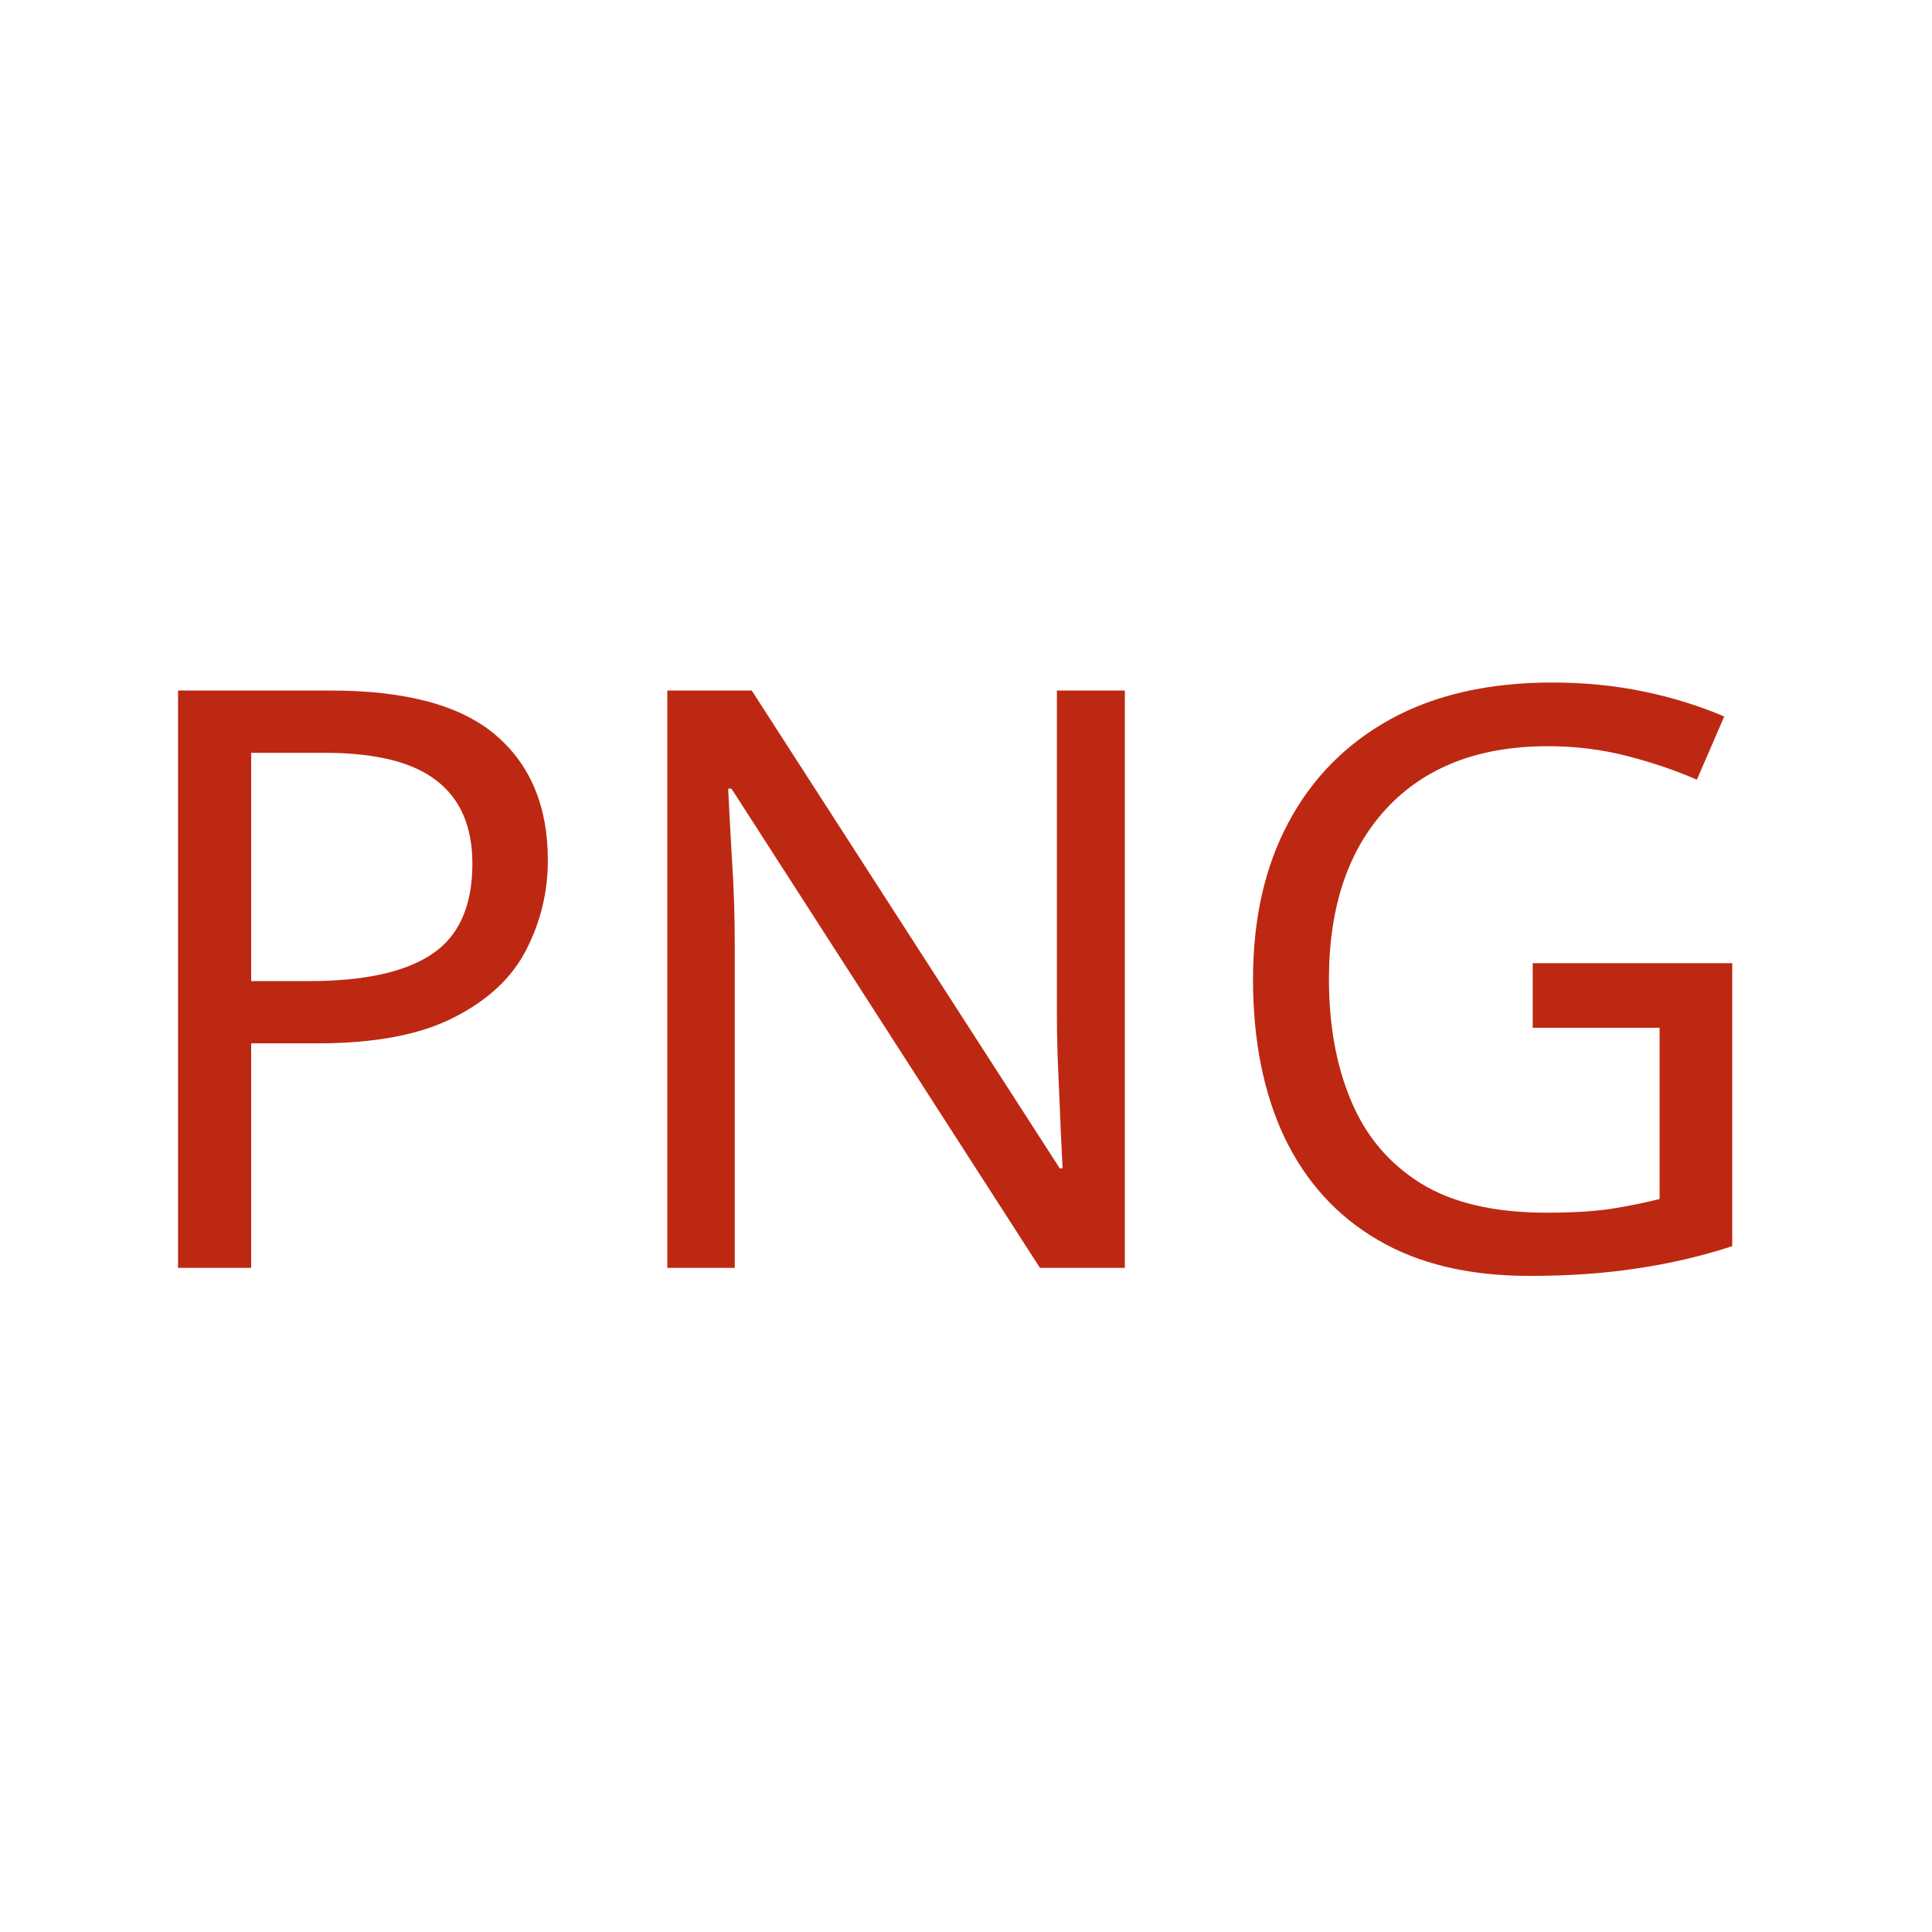
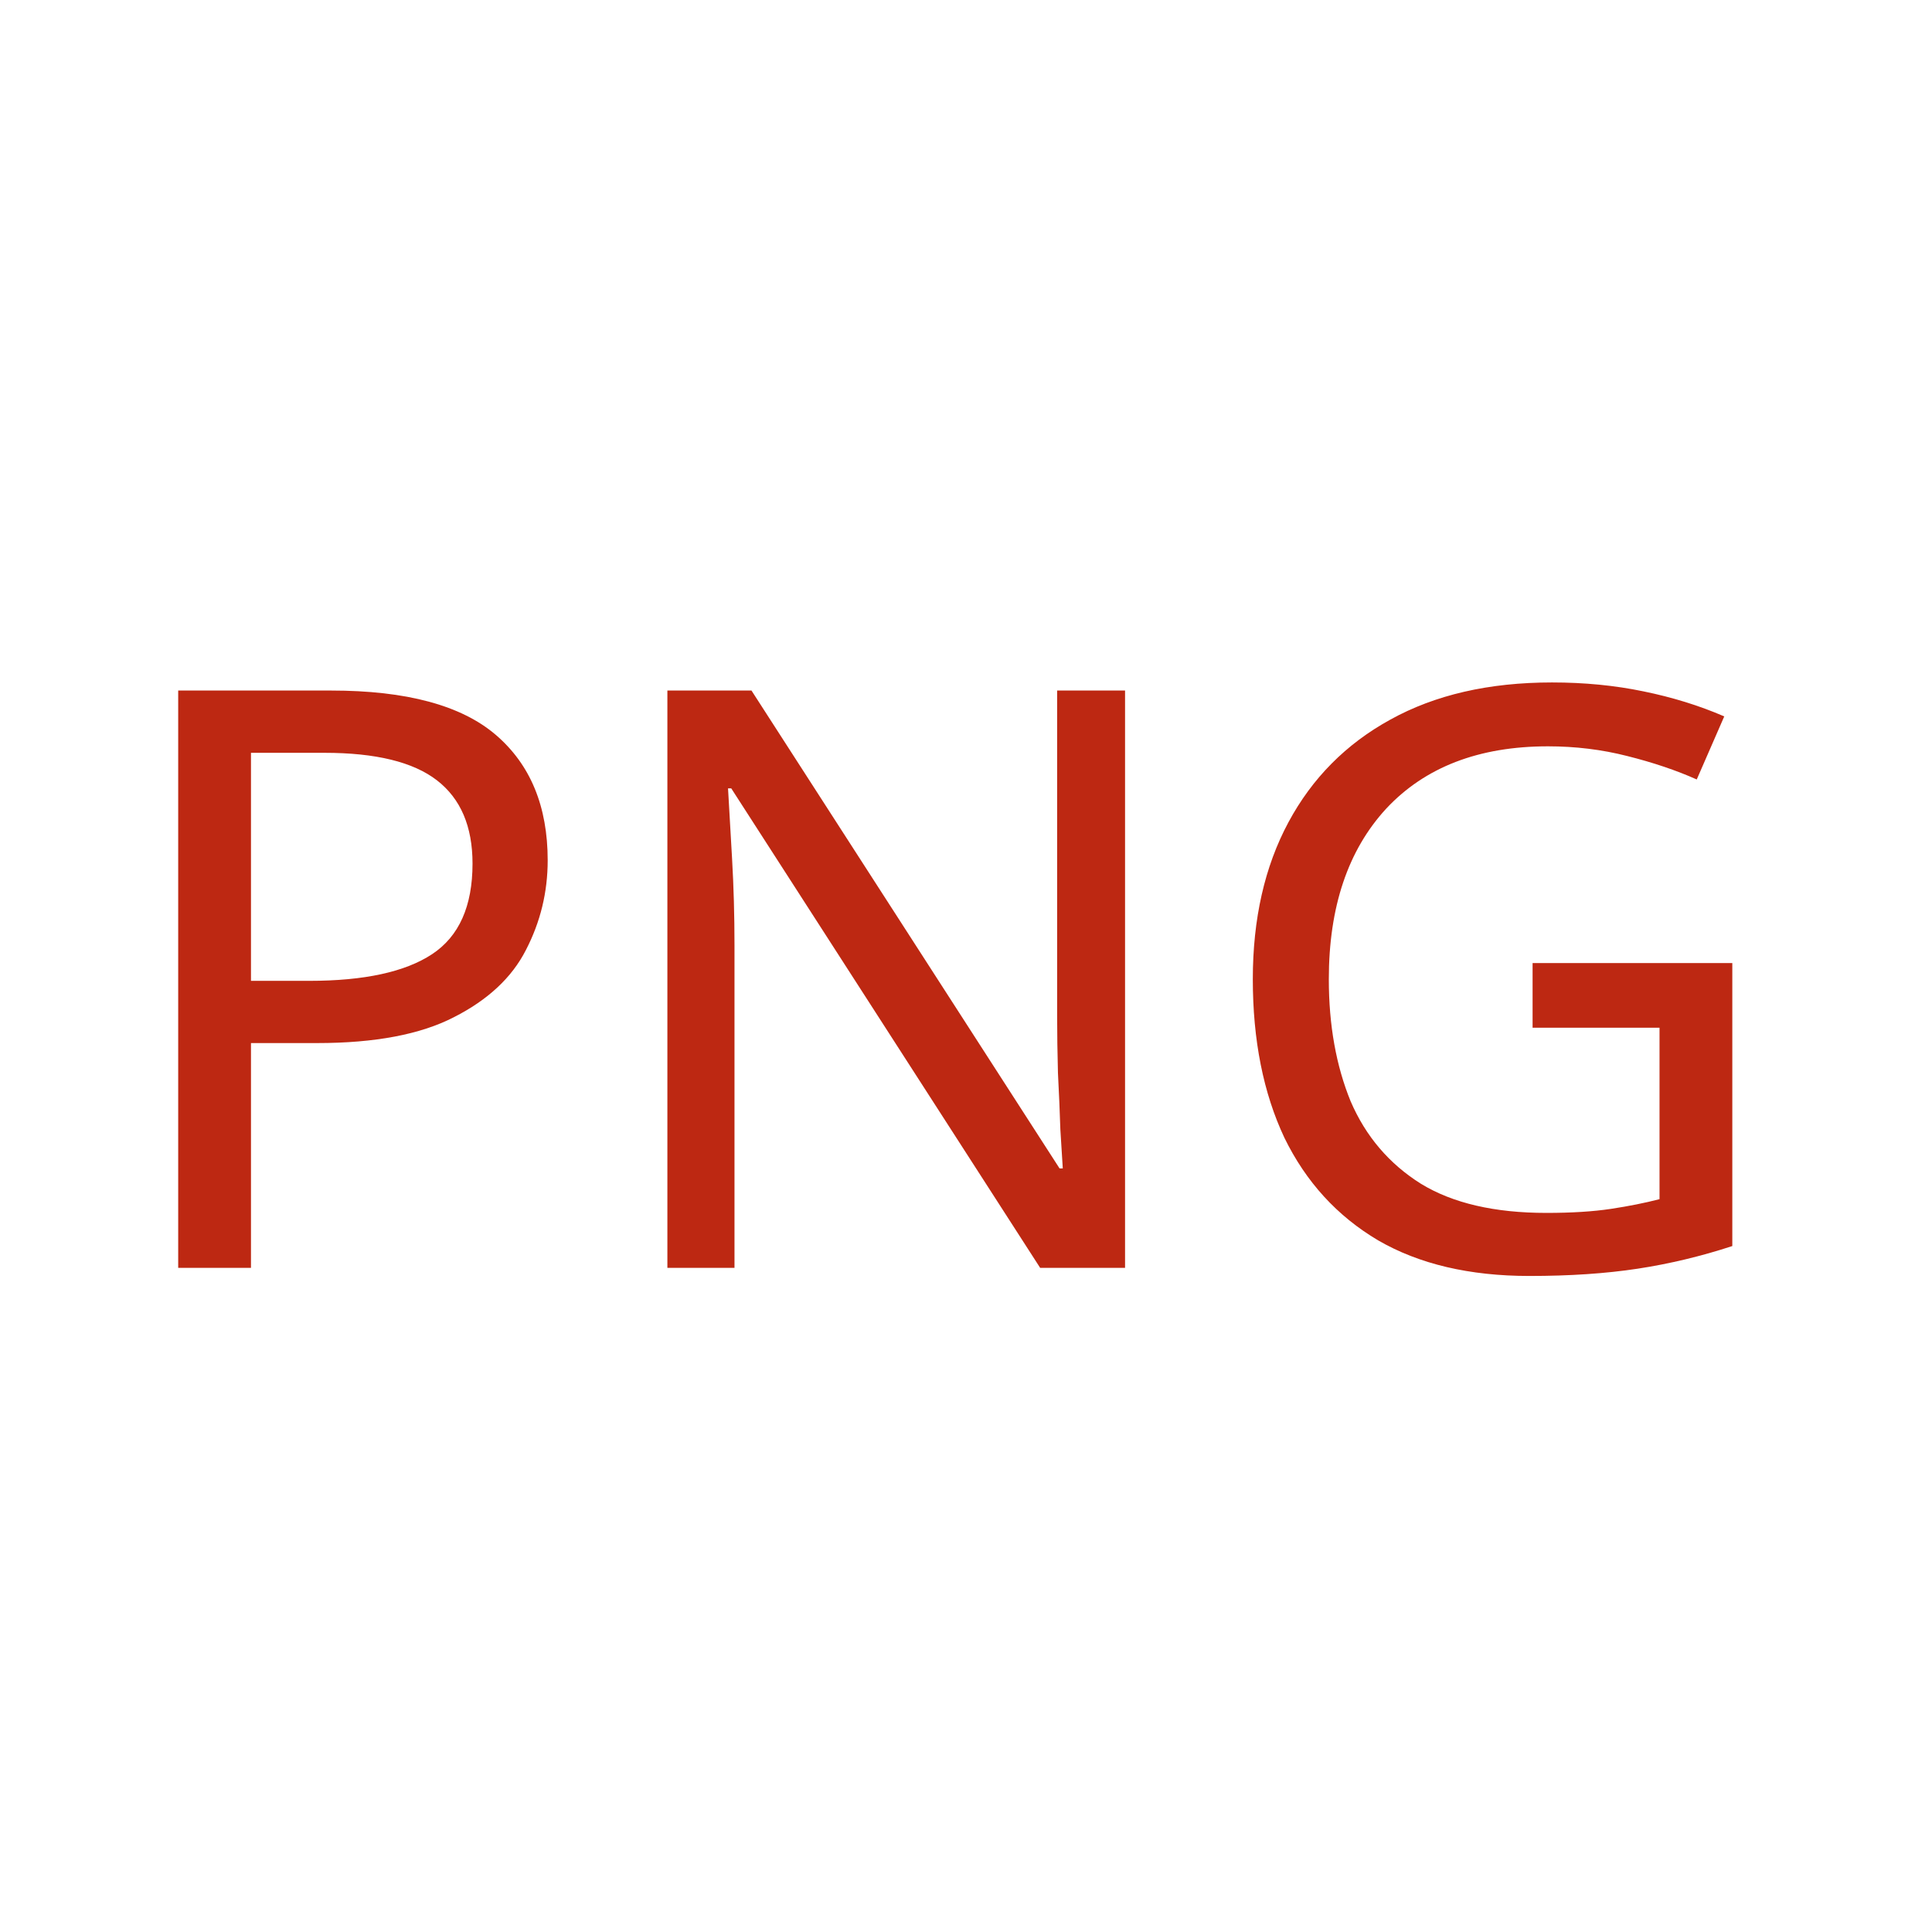
<svg xmlns="http://www.w3.org/2000/svg" width="64" height="64" version="1.1" viewBox="0 0 64 64">
  <g style="display:inline">
-     <text xml:space="preserve" style="font-style:normal;font-weight:normal;line-height:0%;font-family:sans-serif;letter-spacing:0px;word-spacing:0px;fill:#bd2812;fill-opacity:1;stroke:none;stroke-width:1px;stroke-linecap:butt;stroke-linejoin:miter;stroke-opacity:1" x="3.305" y="42">
-       <tspan x="3.305" y="42" style="font-size:26.786px;line-height:1.25;fill:#bd2812;fill-opacity:1">PNG</tspan>
-     </text>
+     <path d="m 10.965,22.875 q 3.75,0 5.464,1.473 1.714,1.473 1.714,4.152 0,1.58 -0.723,2.973 -0.696,1.366 -2.384,2.223 -1.661,0.857 -4.527,0.857 H 8.314 V 42 H 5.903 V 22.875 Z m -0.214,2.063 H 8.314 v 7.554 h 1.929 q 2.732,0 4.071,-0.884 1.339,-0.884 1.339,-3 0,-1.848 -1.179,-2.759 -1.179,-0.911 -3.723,-0.911 z M 37.269,42 H 34.457 L 24.224,26.116 h -0.107 q 0.054,0.938 0.134,2.33 0.08,1.393 0.08,2.866 V 42 H 22.108 V 22.875 h 2.786 l 10.205,15.83 h 0.107 q -0.027,-0.429 -0.08,-1.286 -0.027,-0.857 -0.08,-1.875 -0.027,-1.018 -0.027,-1.875 V 22.875 h 2.25 z M 50.769,31.902 h 6.616 v 9.375 q -1.554,0.509 -3.134,0.75 -1.58,0.241 -3.589,0.241 -2.973,0 -5.009,-1.179 -2.036,-1.205 -3.107,-3.402 -1.045,-2.223 -1.045,-5.25 0,-3 1.179,-5.196 1.179,-2.196 3.375,-3.402 2.223,-1.232 5.357,-1.232 1.607,0 3.027,0.295 1.446,0.295 2.679,0.83 l -0.911,2.089 q -1.018,-0.455 -2.304,-0.777 -1.259,-0.321 -2.625,-0.321 -3.429,0 -5.357,2.063 -1.902,2.063 -1.902,5.652 0,2.277 0.723,4.045 0.75,1.741 2.33,2.732 1.58,0.964 4.152,0.964 1.259,0 2.143,-0.134 0.884,-0.134 1.607,-0.321 v -5.679 h -4.205 z" style="fill:#bd2812;stroke-width:1px" />
  </g>
</svg>
